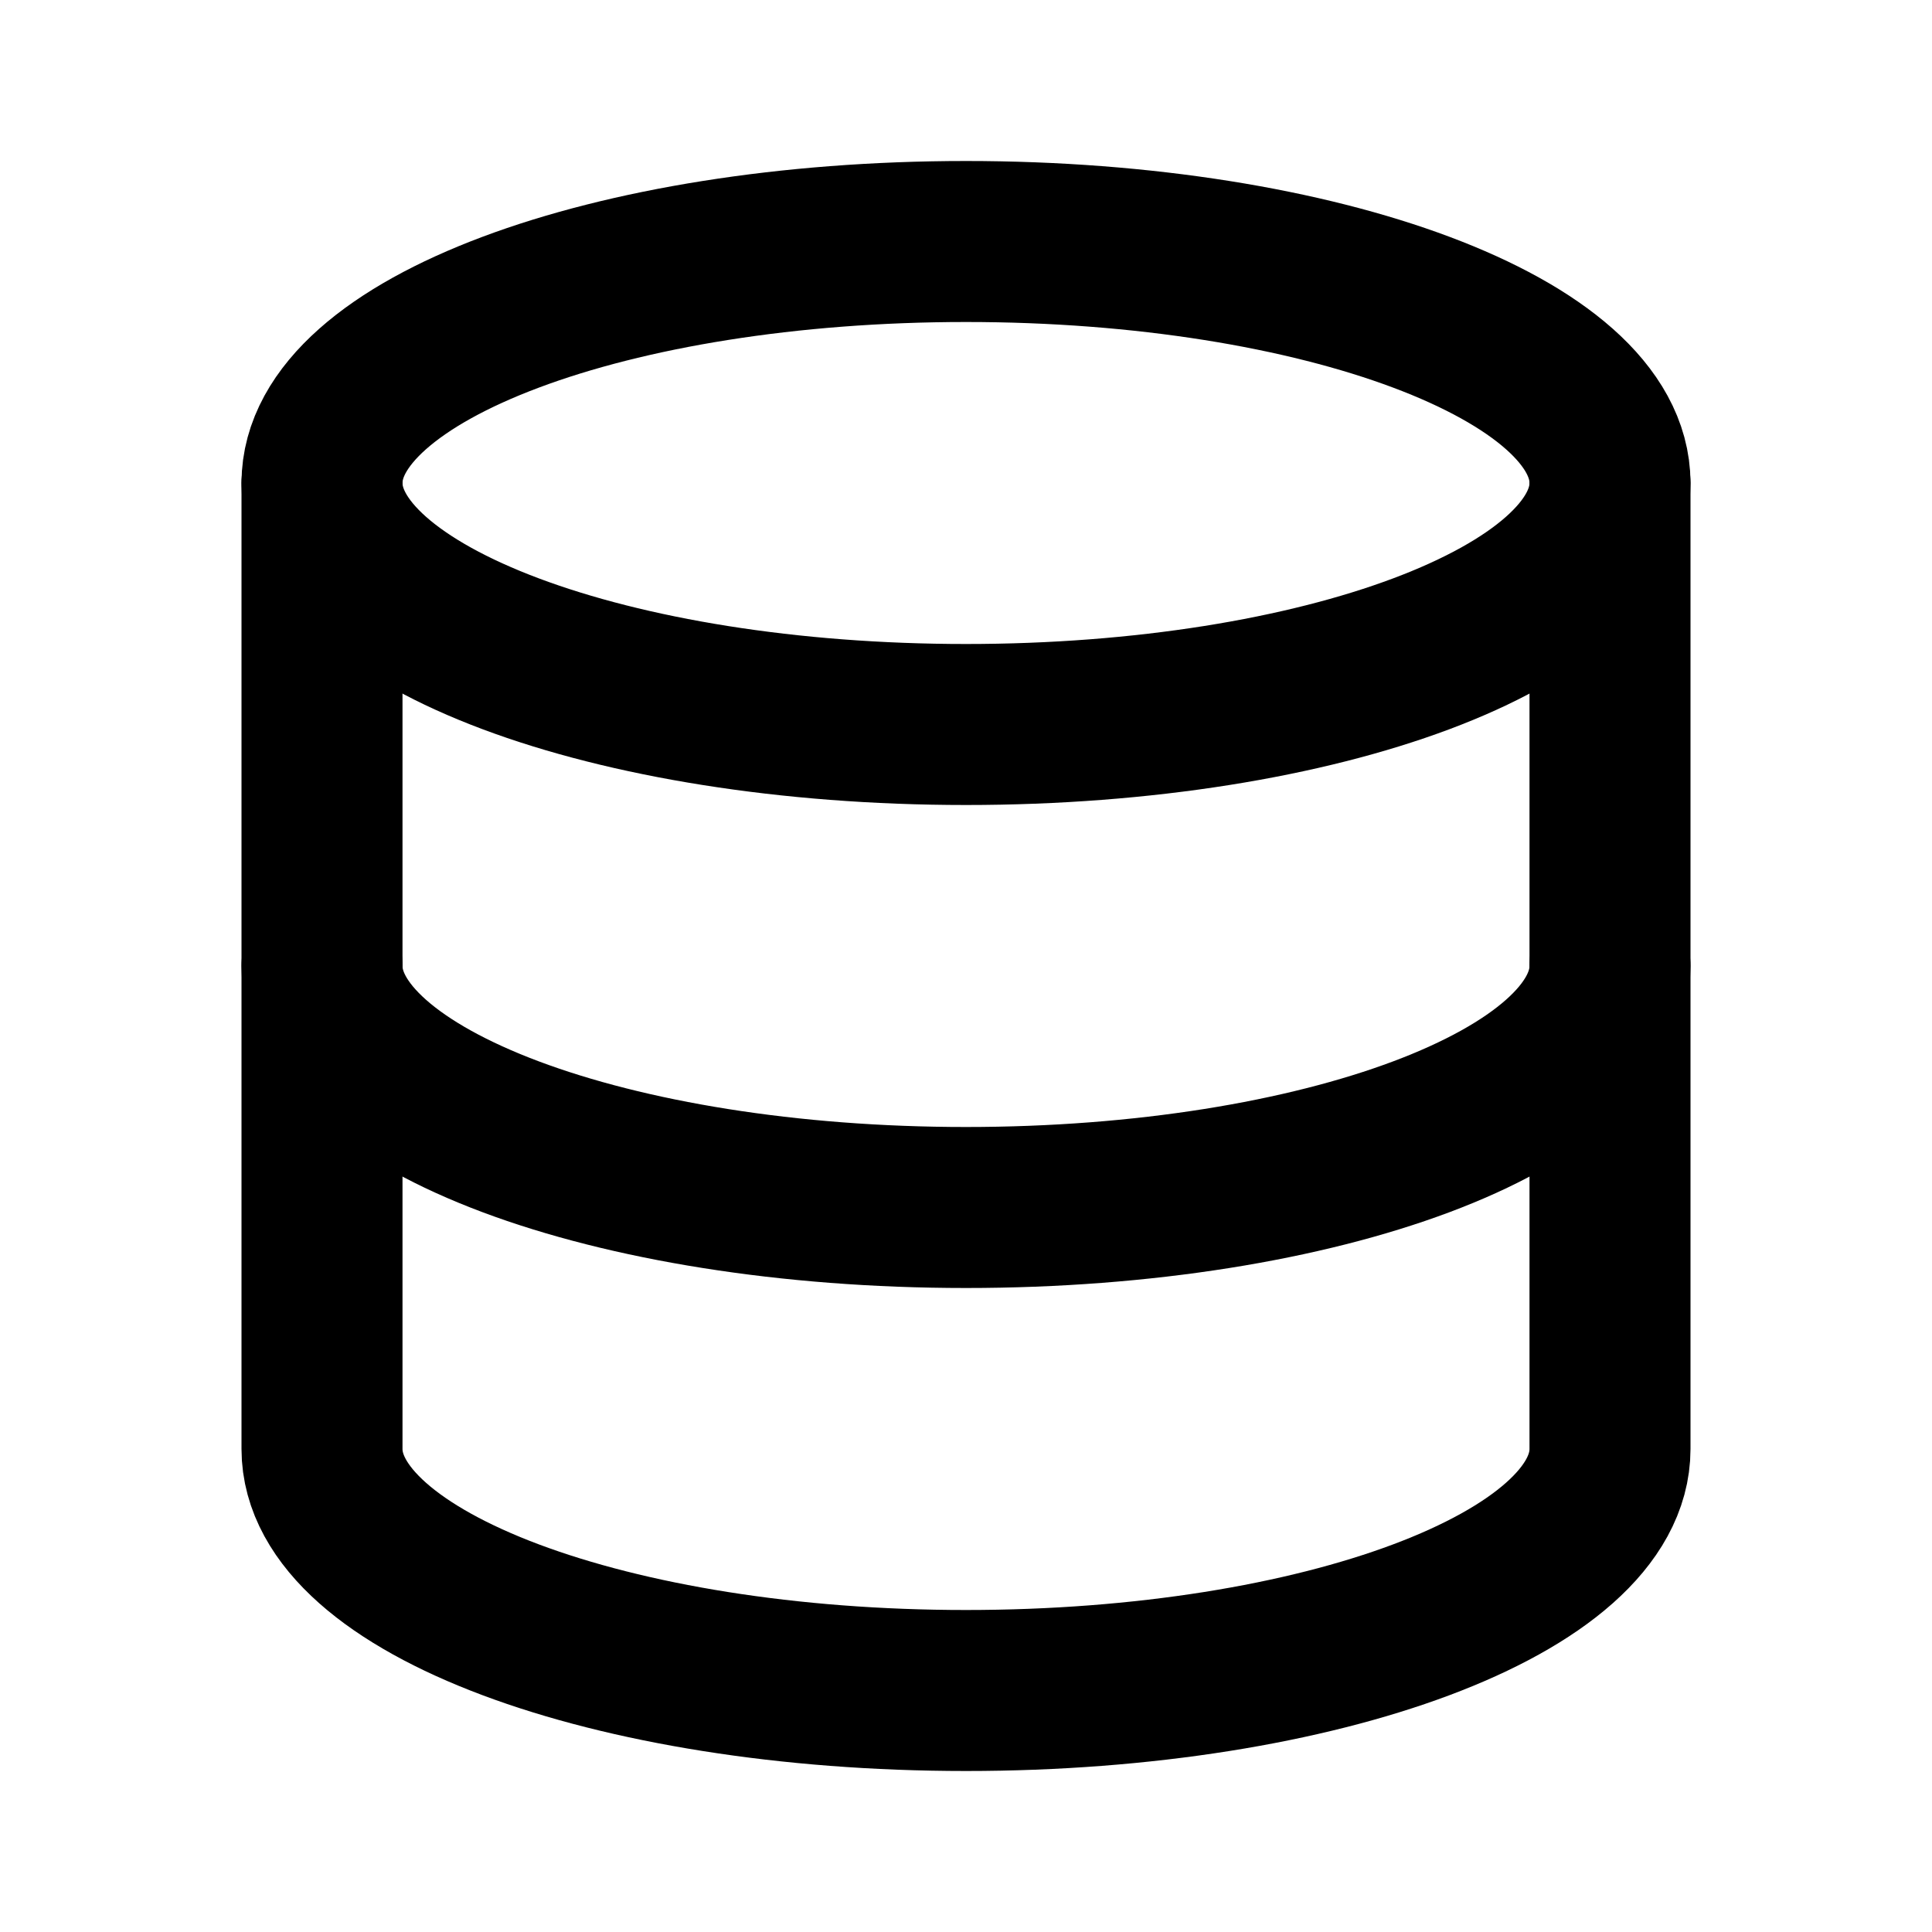
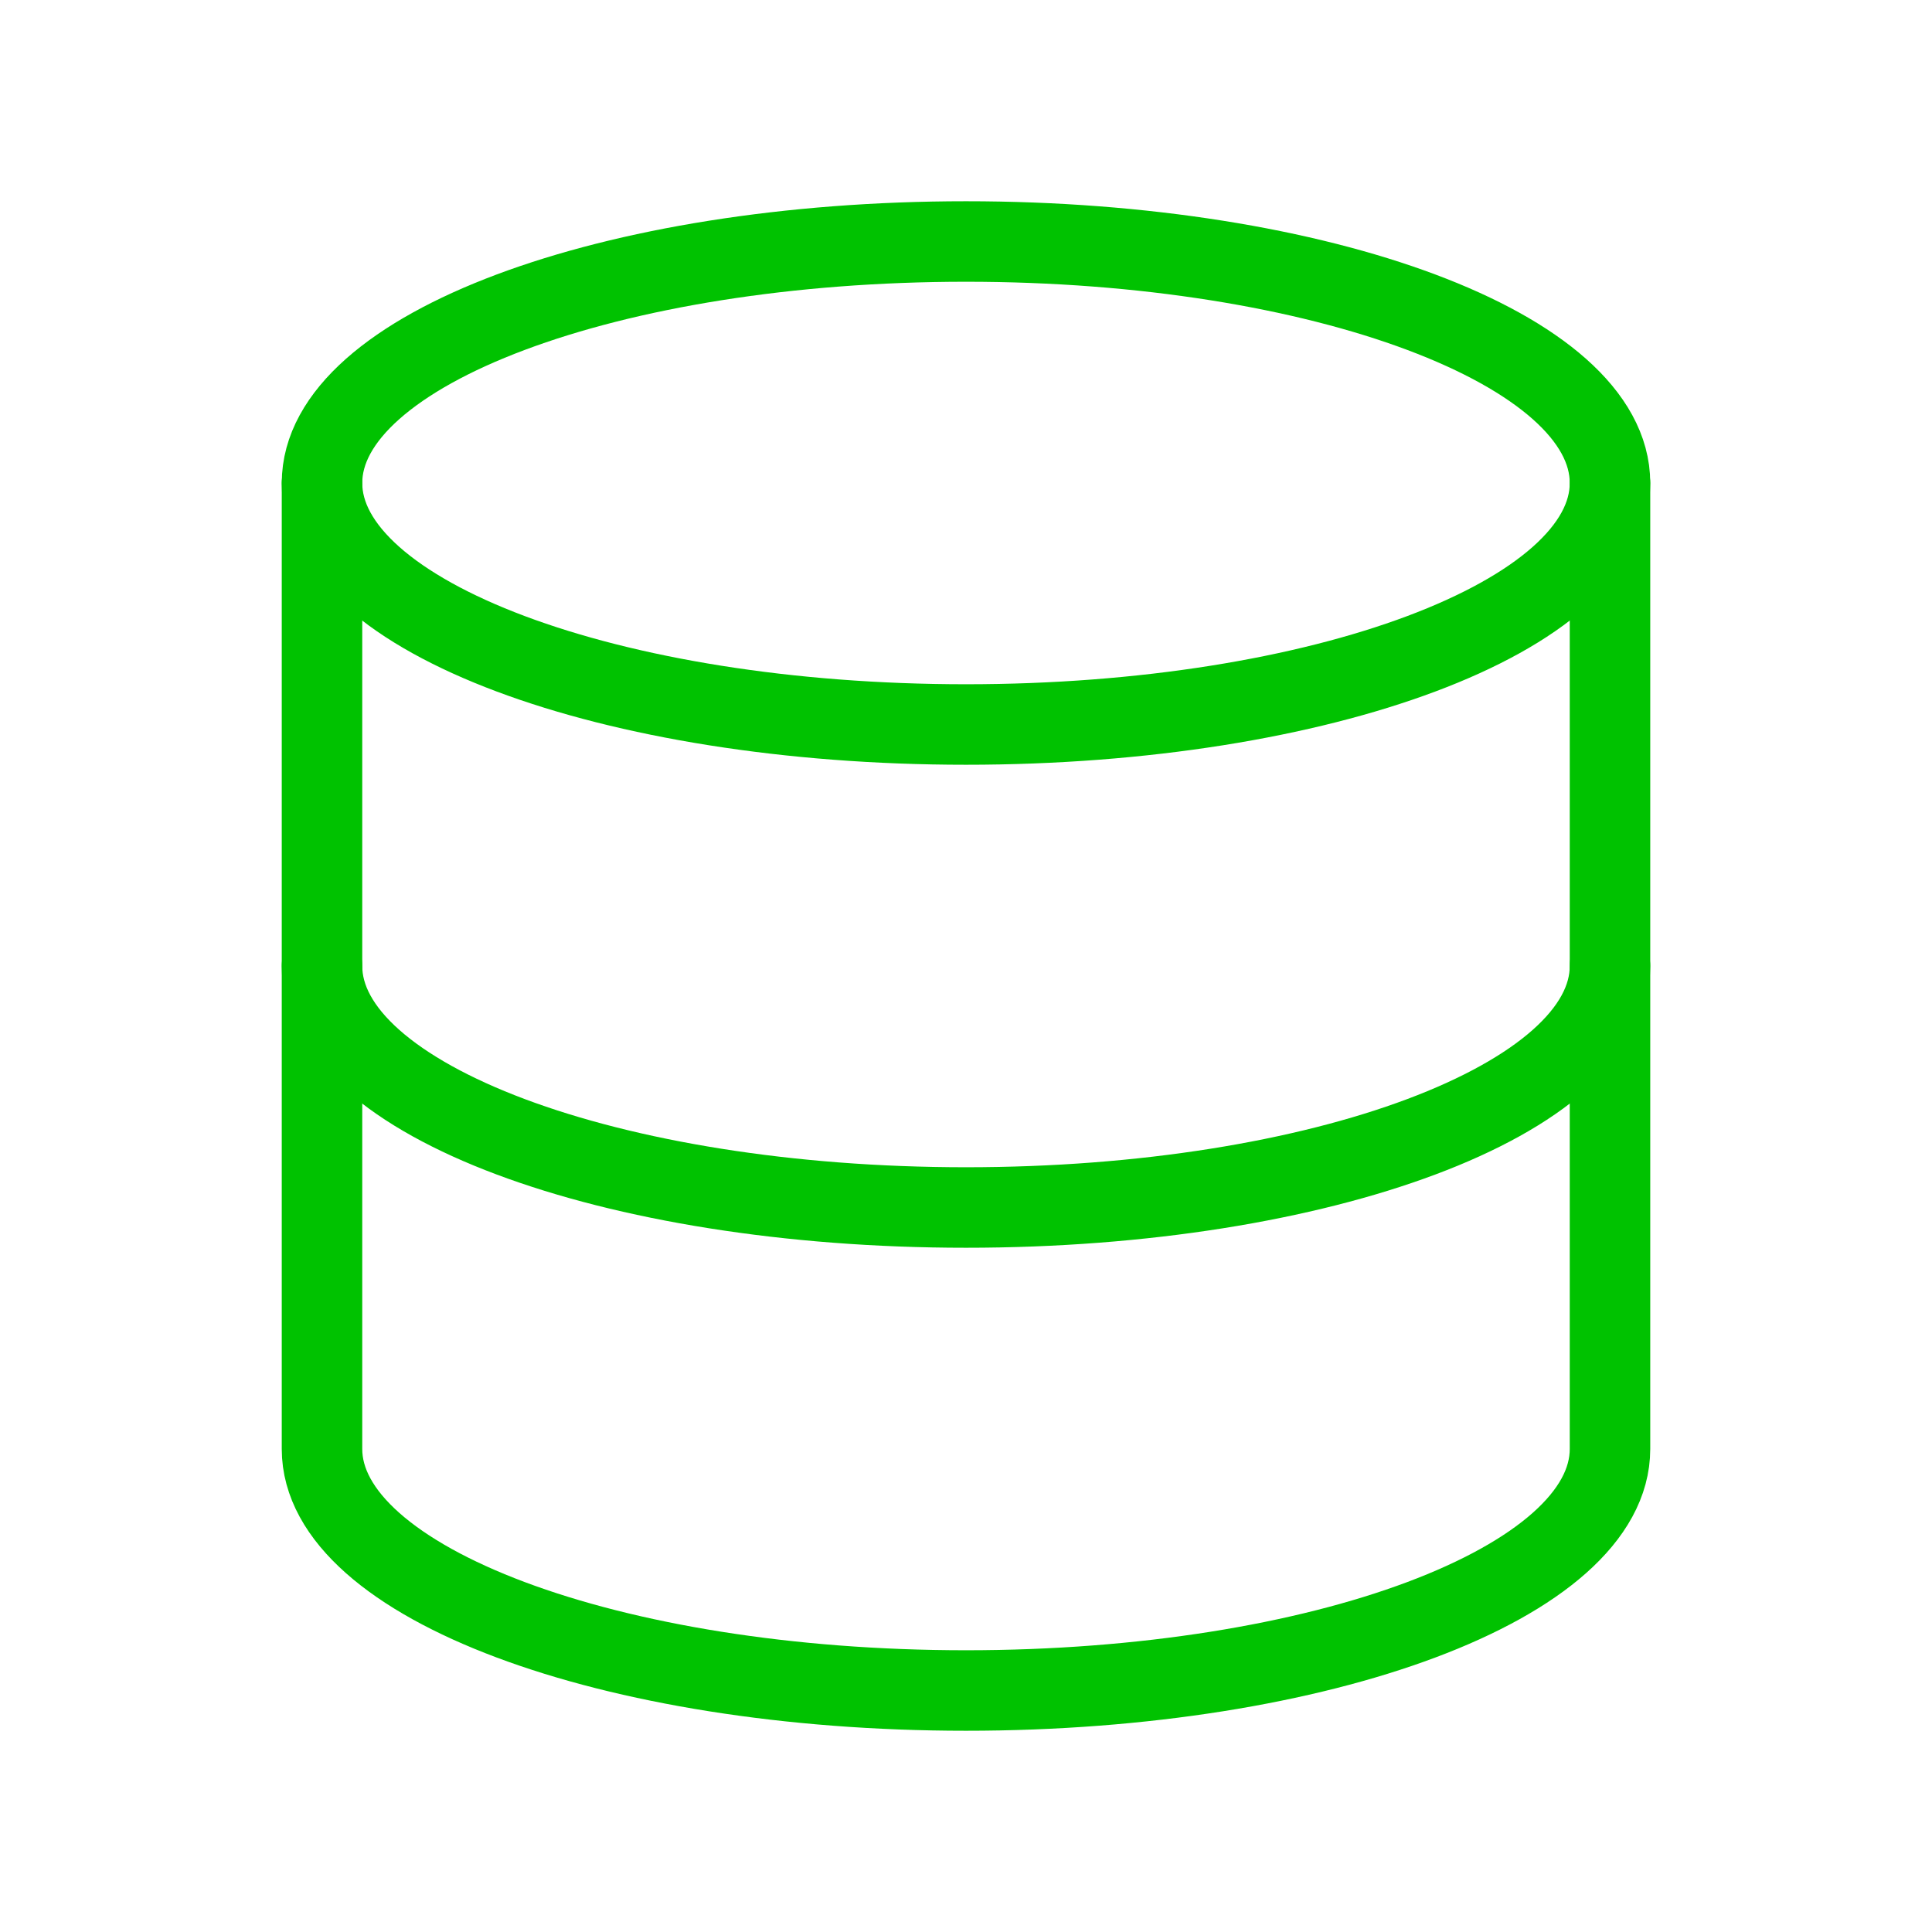
- <svg xmlns="http://www.w3.org/2000/svg" class="icon icon-tabler icon-tabler-database" width="24" height="24" viewBox="0 0 24 24" stroke-width="2" stroke="currentColor" fill="none" stroke-linecap="round" stroke-linejoin="round">
+ <svg xmlns="http://www.w3.org/2000/svg" class="icon icon-tabler icon-tabler-database" width="24" height="24" viewBox="0 0 24 24" stroke-width="1" stroke="#00C200" fill="none" stroke-linecap="round" stroke-linejoin="round">
  <path stroke="none" d="M0 0h24v24H0z" fill="none" />
  <path d="M12 6m-8 0a8 3 0 1 0 16 0a8 3 0 1 0 -16 0" />
  <path d="M4 6v6a8 3 0 0 0 16 0v-6" />
  <path d="M4 12v6a8 3 0 0 0 16 0v-6" />
</svg>
